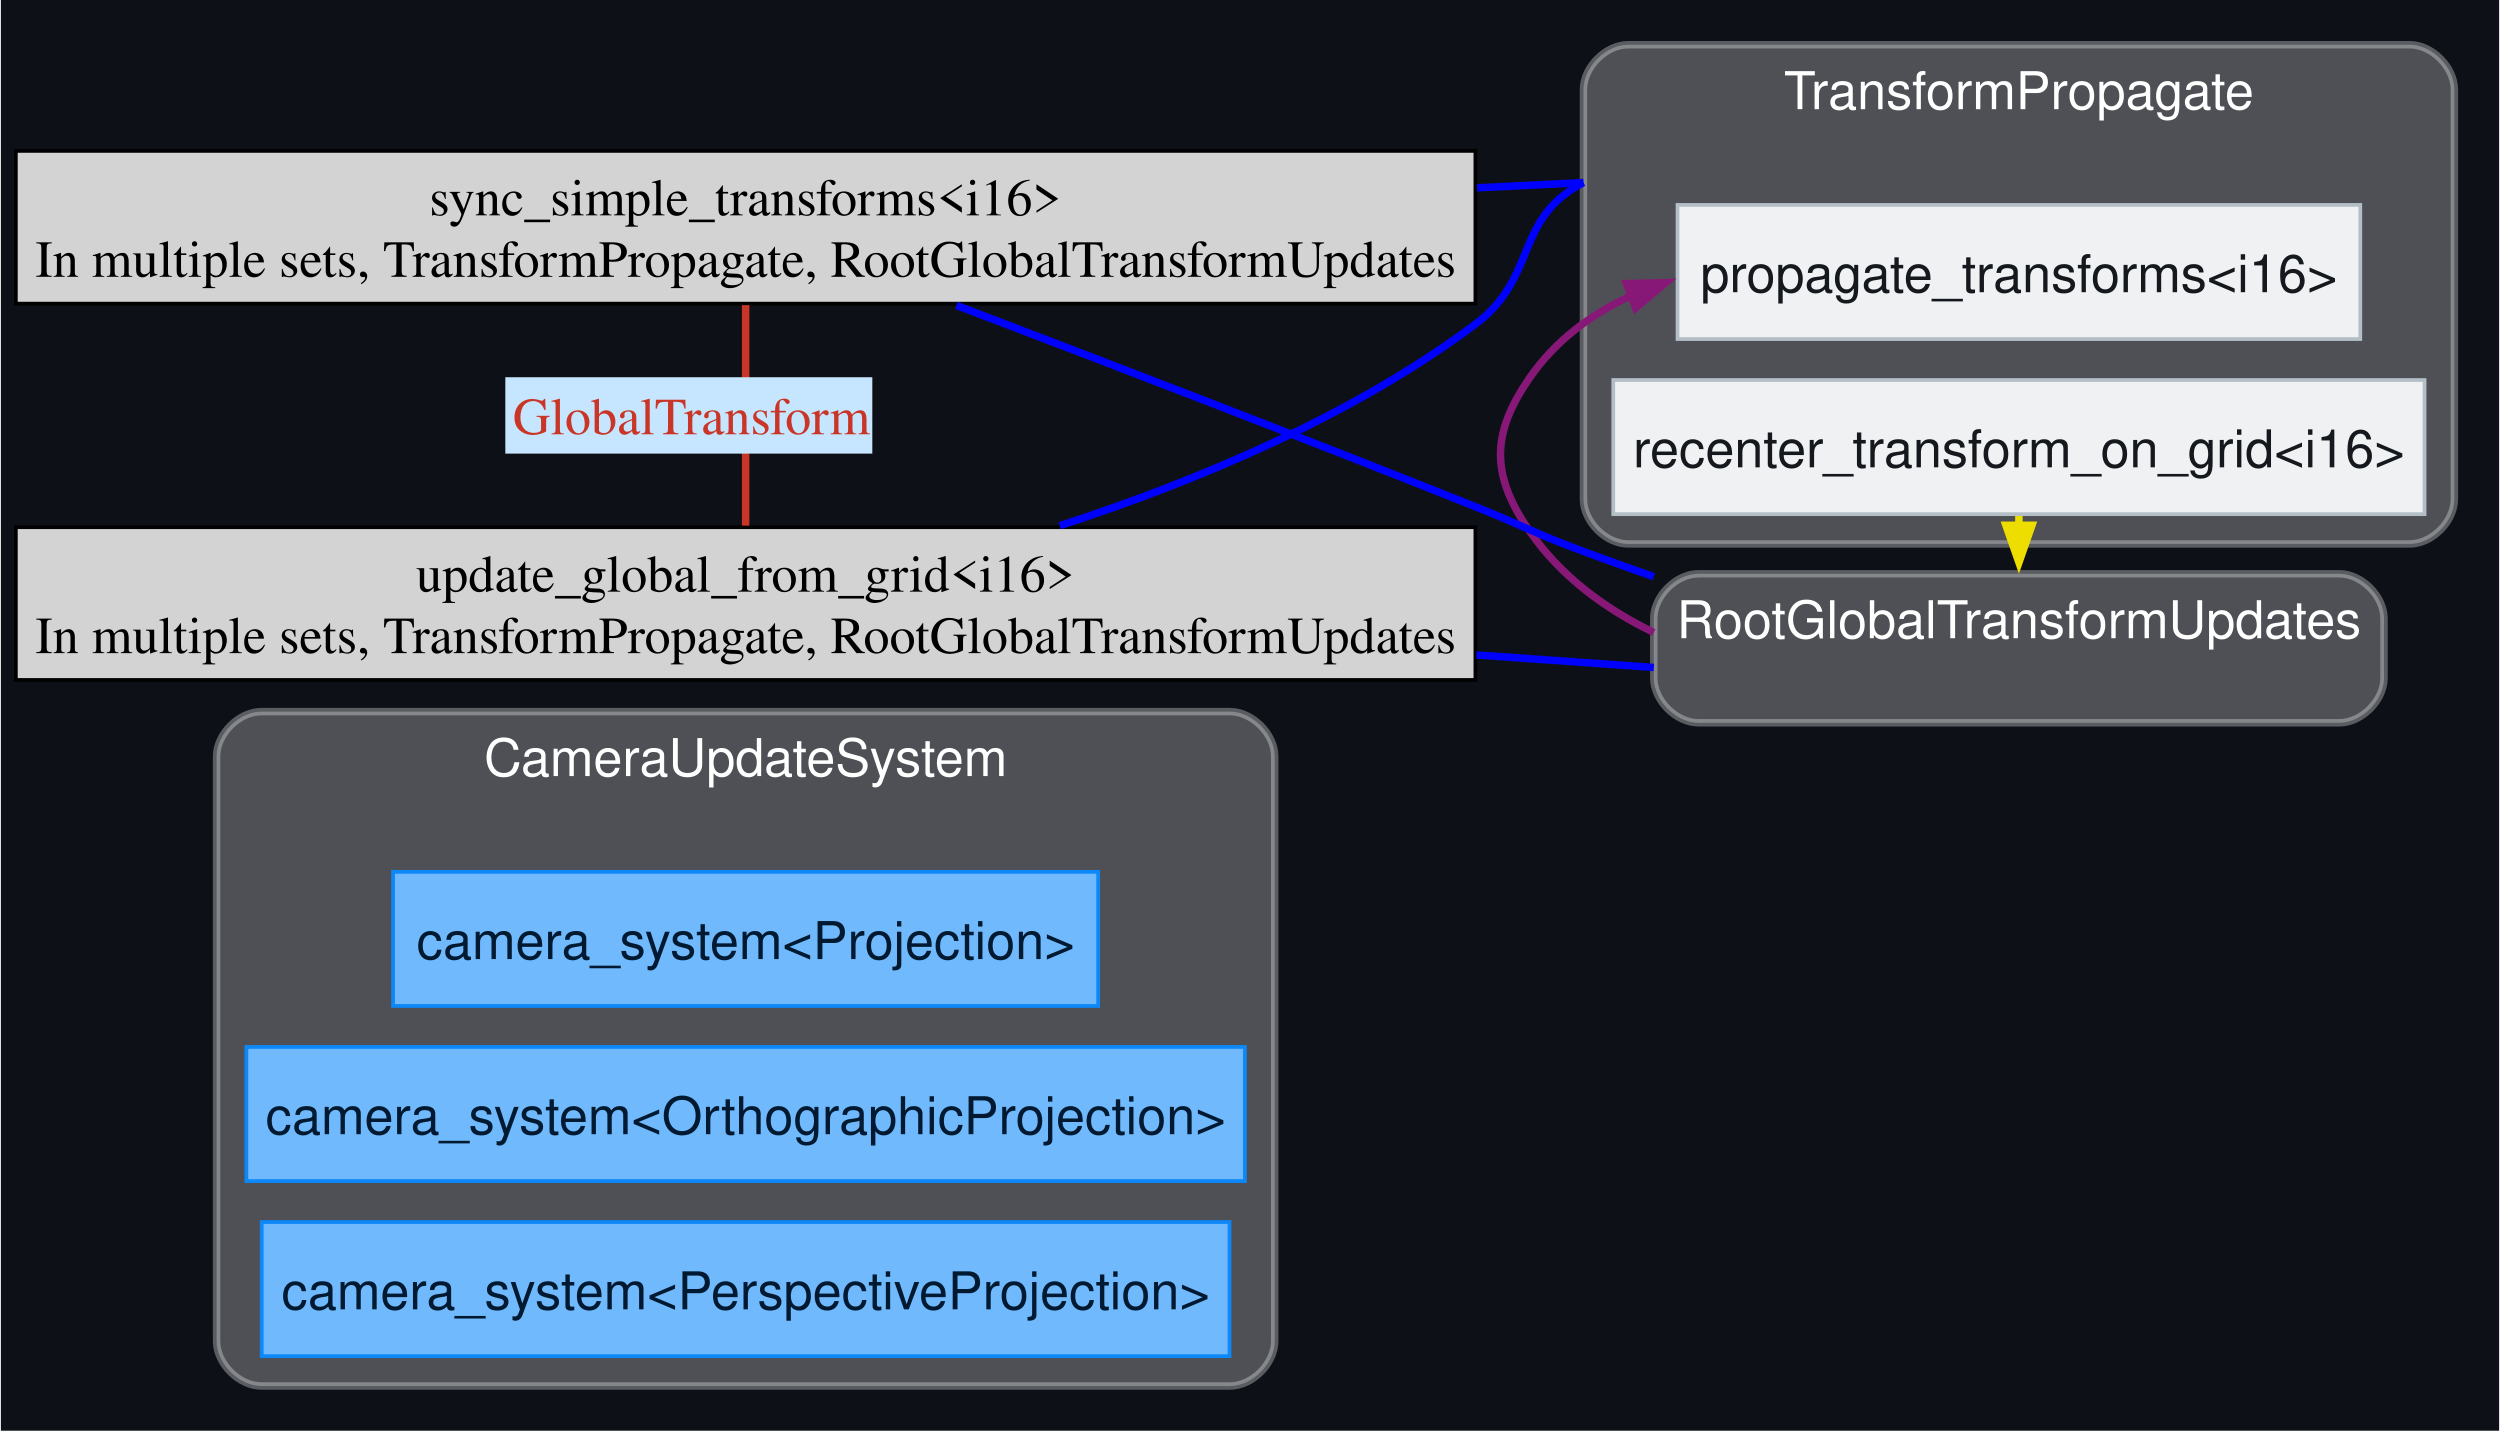
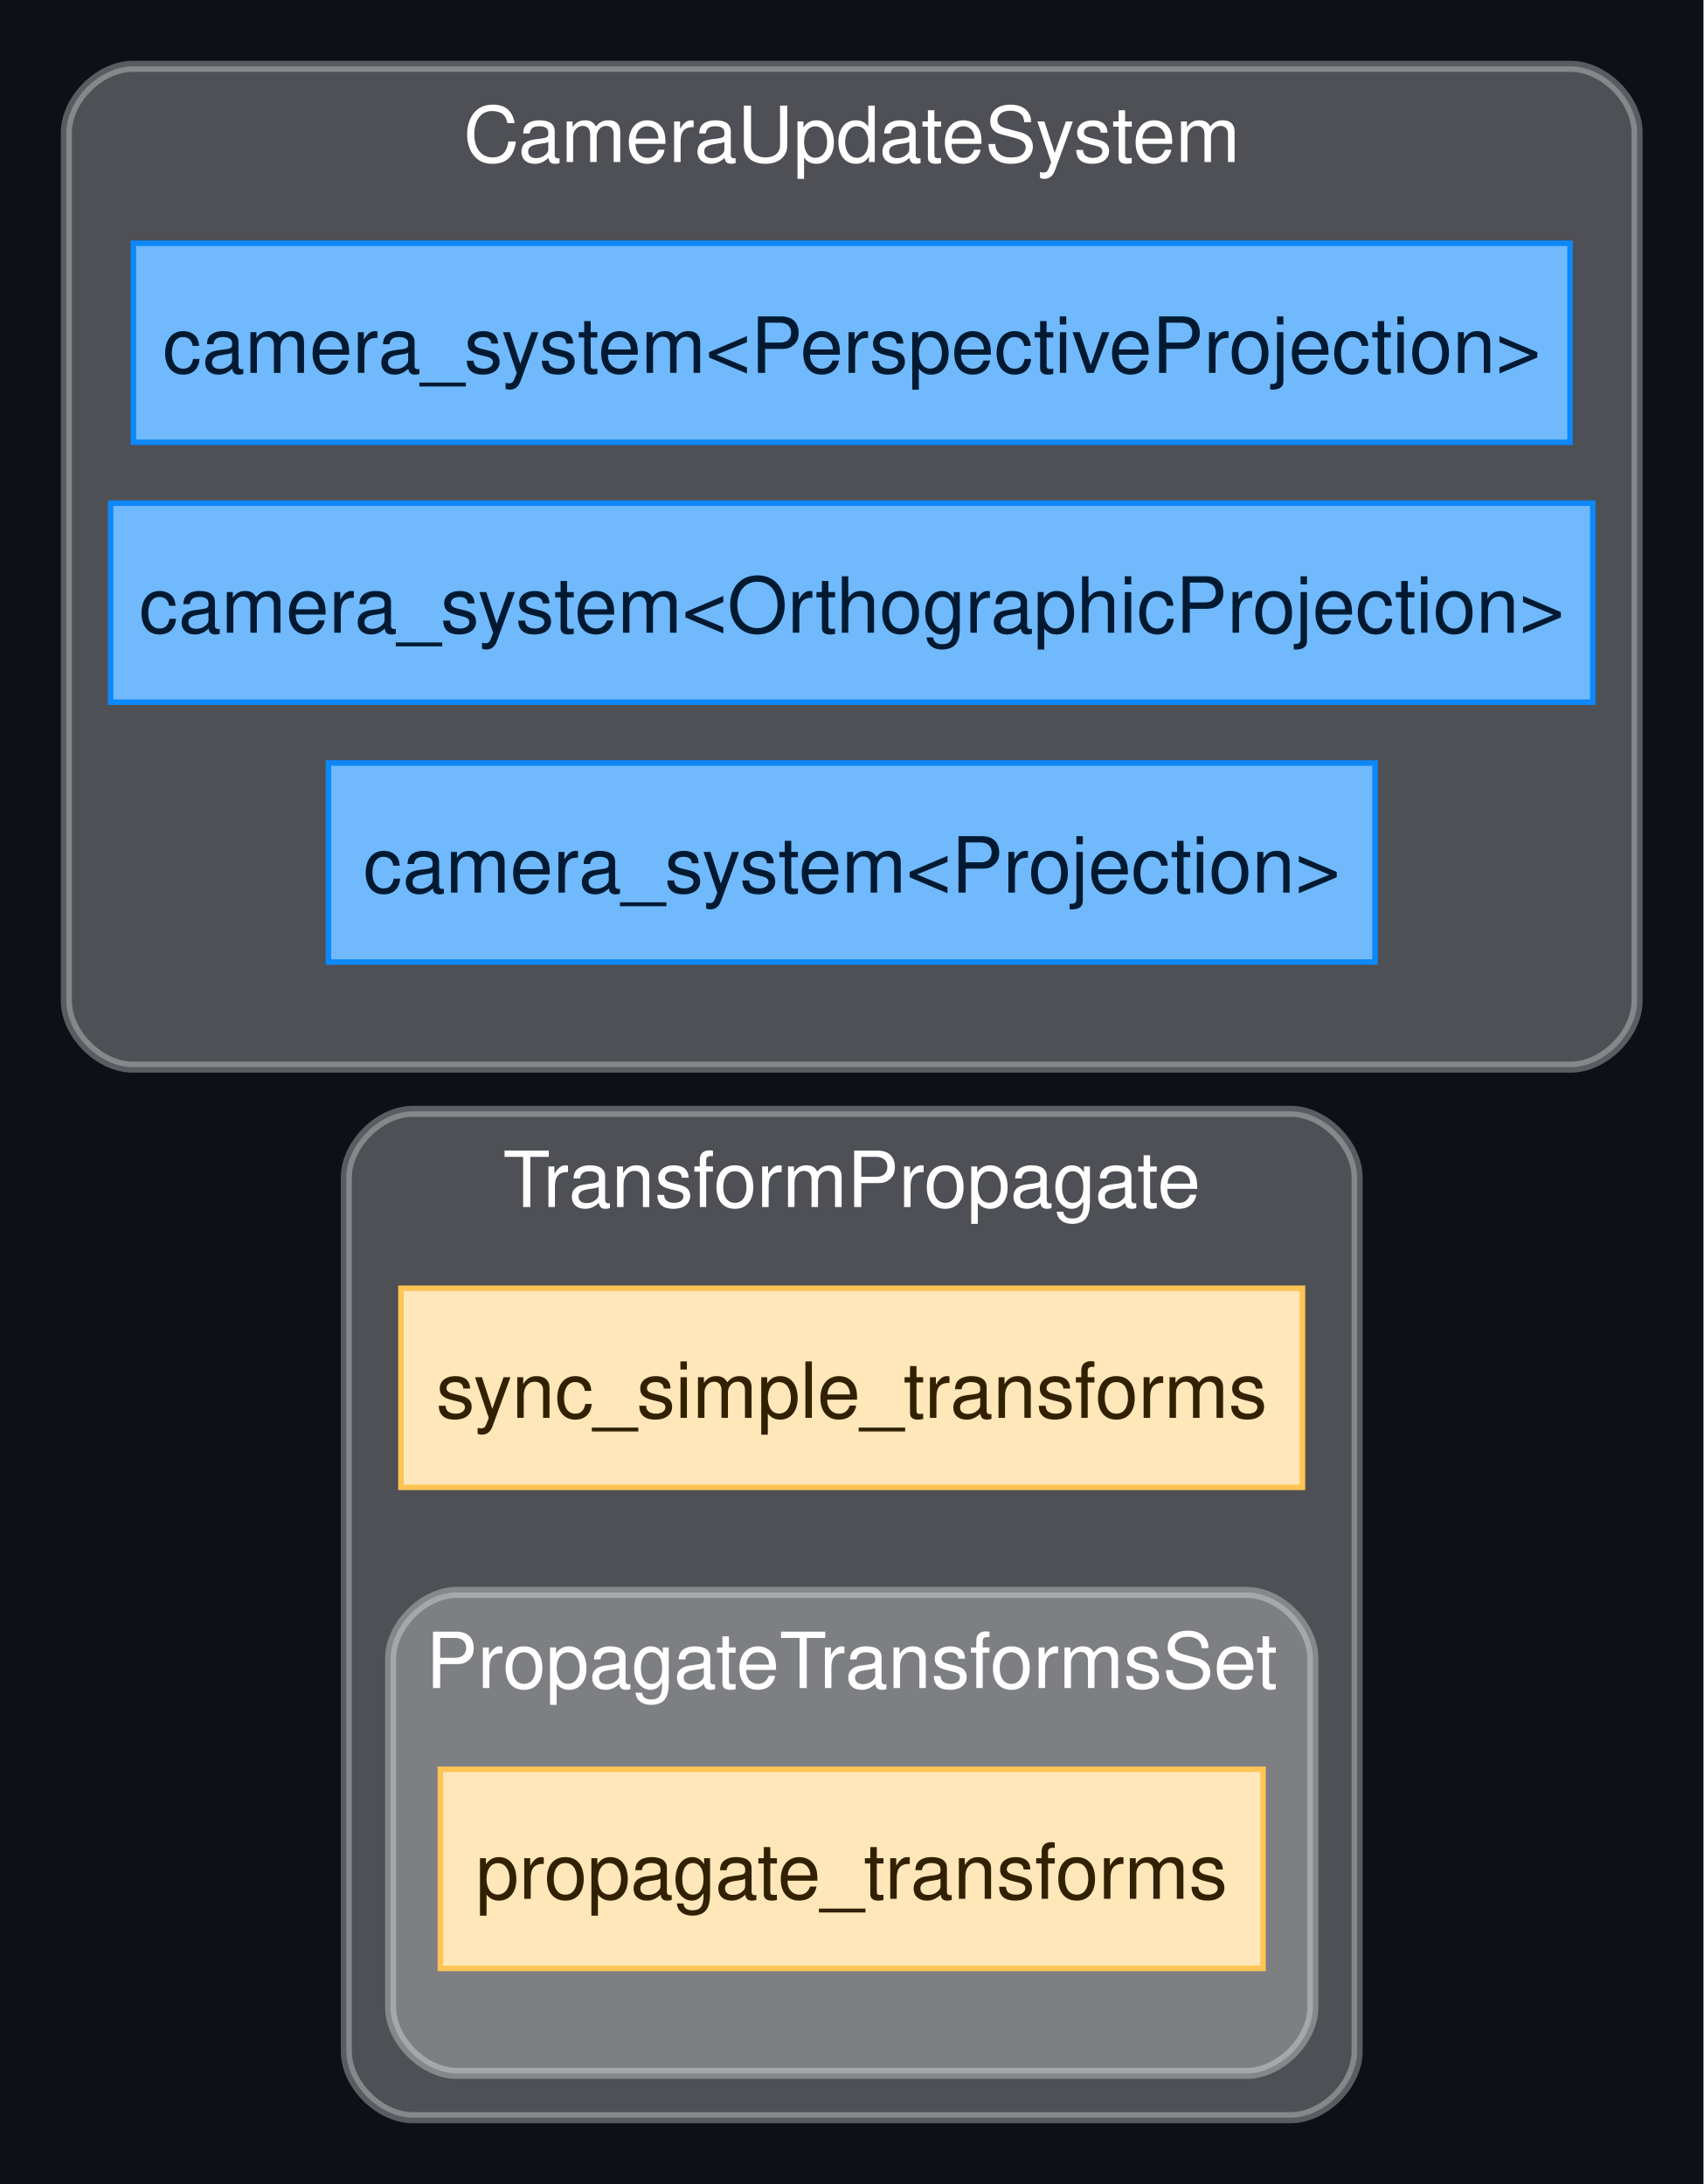
- <svg xmlns="http://www.w3.org/2000/svg" xmlns:xlink="http://www.w3.org/1999/xlink" width="671pt" height="384pt" viewBox="0.00 0.00 670.50 384.00">
-   <g id="graph0" class="graph" transform="scale(1 1) rotate(0) translate(4 380)">
-     <polygon fill="#0d1117" stroke="none" points="-4,4 -4,-380 666.5,-380 666.5,4 -4,4" />
+ <svg xmlns="http://www.w3.org/2000/svg" xmlns:xlink="http://www.w3.org/1999/xlink" width="308pt" height="395pt" viewBox="0.00 0.00 308.00 395.00">
+   <g id="graph0" class="graph" transform="scale(1 1) rotate(0) translate(4 391)">
+     <polygon fill="#0d1117" stroke="none" points="-4,4 -4,-391 304,-391 304,4 -4,4" />
    <g id="clust1" class="cluster">
      <g id="a_clust1">
-         <a xlink:title="CameraUpdateSystem">
-           <path fill="#ffffff" fill-opacity="0.267" stroke="#ffffff" stroke-width="2" stroke-opacity="0.314" d="M65.88,-8C65.88,-8 325.88,-8 325.88,-8 331.88,-8 337.88,-14 337.88,-20 337.88,-20 337.88,-177 337.88,-177 337.88,-183 331.88,-189 325.88,-189 325.88,-189 65.88,-189 65.88,-189 59.88,-189 53.88,-183 53.88,-177 53.88,-177 53.88,-20 53.88,-20 53.88,-14 59.88,-8 65.88,-8" />
-           <text text-anchor="middle" x="195.88" y="-171.7" font-family="Helvetica,sans-Serif" font-size="14.00" fill="#ffffff">CameraUpdateSystem</text>
+         <a xlink:title="TransformPropagate">
+           <path fill="#ffffff" fill-opacity="0.267" stroke="#ffffff" stroke-width="2" stroke-opacity="0.314" d="M70.62,-8C70.62,-8 229.38,-8 229.38,-8 235.38,-8 241.38,-14 241.38,-20 241.38,-20 241.38,-178 241.38,-178 241.38,-184 235.38,-190 229.38,-190 229.38,-190 70.62,-190 70.62,-190 64.62,-190 58.62,-184 58.62,-178 58.62,-178 58.62,-20 58.62,-20 58.62,-14 64.62,-8 70.62,-8" />
+           <text text-anchor="middle" x="150" y="-172.7" font-family="Helvetica,sans-Serif" font-size="14.00" fill="#ffffff">TransformPropagate</text>
        </a>
      </g>
    </g>
    <g id="clust2" class="cluster">
      <g id="a_clust2">
-         <a xlink:title="TransformPropagate">
-           <path fill="#ffffff" fill-opacity="0.267" stroke="#ffffff" stroke-width="2" stroke-opacity="0.314" d="M432.75,-234C432.75,-234 642.5,-234 642.5,-234 648.5,-234 654.5,-240 654.5,-246 654.5,-246 654.5,-356 654.5,-356 654.5,-362 648.5,-368 642.5,-368 642.5,-368 432.75,-368 432.75,-368 426.75,-368 420.75,-362 420.75,-356 420.75,-356 420.75,-246 420.75,-246 420.75,-240 426.75,-234 432.75,-234" />
-           <text text-anchor="middle" x="537.62" y="-350.7" font-family="Helvetica,sans-Serif" font-size="14.00" fill="#ffffff">TransformPropagate</text>
+         <a xlink:title="PropagateTransformsSet">
+           <path fill="#ffffff" fill-opacity="0.267" stroke="#ffffff" stroke-width="2" stroke-opacity="0.314" d="M78.62,-16C78.62,-16 221.38,-16 221.38,-16 227.38,-16 233.38,-22 233.38,-28 233.38,-28 233.38,-91 233.38,-91 233.38,-97 227.38,-103 221.38,-103 221.38,-103 78.62,-103 78.62,-103 72.62,-103 66.62,-97 66.62,-91 66.62,-91 66.62,-28 66.62,-28 66.62,-22 72.62,-16 78.62,-16" />
+           <text text-anchor="middle" x="150" y="-85.7" font-family="Helvetica,sans-Serif" font-size="14.00" fill="#ffffff">PropagateTransformsSet</text>
        </a>
      </g>
    </g>
    <g id="clust3" class="cluster">
      <g id="a_clust3">
-         <a xlink:title="RootGlobalTransformUpdates">
-           <path fill="#ffffff" fill-opacity="0.267" stroke="#ffffff" stroke-width="2" stroke-opacity="0.314" d="M451.62,-186C451.62,-186 623.62,-186 623.62,-186 629.62,-186 635.62,-192 635.62,-198 635.62,-198 635.62,-214 635.62,-214 635.62,-220 629.62,-226 623.62,-226 623.62,-226 451.62,-226 451.62,-226 445.62,-226 439.62,-220 439.62,-214 439.62,-214 439.62,-198 439.62,-198 439.62,-192 445.62,-186 451.62,-186" />
-           <text text-anchor="middle" x="537.62" y="-208.7" font-family="Helvetica,sans-Serif" font-size="14.00" fill="#ffffff">RootGlobalTransformUpdates</text>
-         </a>
-       </g>
-     </g>
-     <g id="node2" class="node">
-       <g id="a_node2">
-         <a xlink:title="bevy_render::camera::camera::camera_system&lt;bevy_render::camera::projection::Projection&gt;">
-           <polygon fill="#70b9fc" stroke="#0c88f9" points="290.5,-146 101.25,-146 101.25,-110 290.5,-110 290.5,-146" />
-           <text text-anchor="middle" x="195.88" y="-122.58" font-family="Helvetica,sans-Serif" font-size="14.00" fill="#011a31">camera_system&lt;Projection&gt;</text>
+         <a xlink:title="CameraUpdateSystem">
+           <path fill="#ffffff" fill-opacity="0.267" stroke="#ffffff" stroke-width="2" stroke-opacity="0.314" d="M20,-198C20,-198 280,-198 280,-198 286,-198 292,-204 292,-210 292,-210 292,-367 292,-367 292,-373 286,-379 280,-379 280,-379 20,-379 20,-379 14,-379 8,-373 8,-367 8,-367 8,-210 8,-210 8,-204 14,-198 20,-198" />
+           <text text-anchor="middle" x="150" y="-361.7" font-family="Helvetica,sans-Serif" font-size="14.00" fill="#ffffff">CameraUpdateSystem</text>
        </a>
      </g>
    </g>
    <g id="node3" class="node">
      <g id="a_node3">
-         <a xlink:title="bevy_render::camera::camera::camera_system&lt;bevy_render::camera::projection::OrthographicProjection&gt;">
-           <polygon fill="#70b9fc" stroke="#0c88f9" points="329.88,-99 61.88,-99 61.88,-63 329.88,-63 329.88,-99" />
-           <text text-anchor="middle" x="195.88" y="-75.58" font-family="Helvetica,sans-Serif" font-size="14.00" fill="#011a31">camera_system&lt;OrthographicProjection&gt;</text>
+         <a xlink:title="bevy_transform::systems::propagate_transforms">
+           <polygon fill="#ffe7b9" stroke="#ffc453" points="224.38,-71 75.62,-71 75.62,-35 224.38,-35 224.38,-71" />
+           <text text-anchor="middle" x="150" y="-47.58" font-family="Helvetica,sans-Serif" font-size="14.00" fill="#322100">propagate_transforms</text>
        </a>
      </g>
    </g>
    <g id="node4" class="node">
      <g id="a_node4">
-         <a xlink:title="bevy_render::camera::camera::camera_system&lt;bevy_render::camera::projection::PerspectiveProjection&gt;">
-           <polygon fill="#70b9fc" stroke="#0c88f9" points="325.75,-52 66,-52 66,-16 325.75,-16 325.75,-52" />
-           <text text-anchor="middle" x="195.88" y="-28.57" font-family="Helvetica,sans-Serif" font-size="14.00" fill="#011a31">camera_system&lt;PerspectiveProjection&gt;</text>
+         <a xlink:title="bevy_transform::systems::sync_simple_transforms">
+           <polygon fill="#ffe7b9" stroke="#ffc453" points="231.5,-158 68.5,-158 68.5,-122 231.5,-122 231.5,-158" />
+           <text text-anchor="middle" x="150" y="-134.57" font-family="Helvetica,sans-Serif" font-size="14.00" fill="#322100">sync_simple_transforms</text>
        </a>
      </g>
    </g>
    <g id="node6" class="node">
      <g id="a_node6">
-         <a xlink:title="big_space::recenter_transform_on_grid&lt;i16&gt;">
-           <polygon fill="#eff1f3" stroke="#b4bec7" points="646.5,-278 428.75,-278 428.75,-242 646.5,-242 646.5,-278" />
-           <text text-anchor="middle" x="537.62" y="-254.57" font-family="Helvetica,sans-Serif" font-size="14.00" fill="#15191d">recenter_transform_on_grid&lt;i16&gt;</text>
-         </a>
-       </g>
-     </g>
-     <g id="edge5" class="edge">
-       <g id="a_edge5">
-         <a xlink:title="recenter_transform_on_grid&lt;i16&gt; → RootGlobalTransformUpdates">
-           <path fill="none" stroke="#eede00" stroke-width="2" d="M537.62,-241.51C537.62,-240.54 537.62,-239.57 537.62,-238.6" />
-           <polygon fill="#eede00" stroke="#eede00" stroke-width="2" points="541.13,-239.02 537.63,-229.02 534.13,-239.02 541.13,-239.02" />
+         <a xlink:title="bevy_render::camera::camera::camera_system&lt;bevy_render::camera::projection::Projection&gt;">
+           <polygon fill="#70b9fc" stroke="#0c88f9" points="244.62,-253 55.38,-253 55.38,-217 244.62,-217 244.62,-253" />
+           <text text-anchor="middle" x="150" y="-229.57" font-family="Helvetica,sans-Serif" font-size="14.00" fill="#011a31">camera_system&lt;Projection&gt;</text>
        </a>
      </g>
    </g>
    <g id="node7" class="node">
      <g id="a_node7">
-         <a xlink:title="big_space::propagation::propagate_transforms&lt;i16&gt;">
-           <polygon fill="#eff1f3" stroke="#b4bec7" points="629.25,-325 446,-325 446,-289 629.25,-289 629.25,-325" />
-           <text text-anchor="middle" x="537.62" y="-301.57" font-family="Helvetica,sans-Serif" font-size="14.00" fill="#15191d">propagate_transforms&lt;i16&gt;</text>
+         <a xlink:title="bevy_render::camera::camera::camera_system&lt;bevy_render::camera::projection::OrthographicProjection&gt;">
+           <polygon fill="#70b9fc" stroke="#0c88f9" points="284,-300 16,-300 16,-264 284,-264 284,-300" />
+           <text text-anchor="middle" x="150" y="-276.57" font-family="Helvetica,sans-Serif" font-size="14.00" fill="#011a31">camera_system&lt;OrthographicProjection&gt;</text>
        </a>
      </g>
    </g>
-     <g id="edge6" class="edge">
-       <g id="a_edge6">
-         <a xlink:title="RootGlobalTransformUpdates → propagate_transforms&lt;i16&gt;">
-           <path fill="none" stroke="#881877" stroke-width="2" d="M439.63,-210.24C426.43,-216.63 414.59,-225.42 406.25,-237.5 395.9,-252.5 395.9,-263.5 406.25,-278.5 413.16,-288.52 422.71,-295.63 433.53,-300.62" />
-           <polygon fill="#881877" stroke="#881877" stroke-width="2" points="432.28,-303.89 442.88,-304.15 434.76,-297.34 432.28,-303.89" />
-         </a>
-       </g>
-     </g>
-     <g id="node9" class="node">
-       <g id="a_node9">
-         <a xlink:title="big_space::sync_simple_transforms&lt;i16&gt;">
-           <polygon fill="lightgrey" stroke="black" points="391.75,-339.5 0,-339.5 0,-298.5 391.75,-298.5 391.75,-339.5" />
-           <text text-anchor="middle" x="195.88" y="-322.2" font-family="Times,serif" font-size="14.00">sync_simple_transforms&lt;i16&gt;</text>
-           <text text-anchor="middle" x="195.88" y="-305.7" font-family="Times,serif" font-size="14.00">In multiple sets, TransformPropagate, RootGlobalTransformUpdates</text>
-         </a>
-       </g>
-     </g>
-     <g id="edge1" class="edge">
-       <path fill="none" stroke="blue" stroke-width="2" d="M392.23,-329.59C401.87,-330.08 411.42,-330.55 420.75,-331" />
-     </g>
-     <g id="edge2" class="edge">
-       <path fill="none" stroke="blue" stroke-width="2" d="M252.46,-298.03C291.52,-283.19 344.95,-262.68 391.75,-244 404.7,-238.83 407.67,-236.84 420.75,-232 426.88,-229.73 433.22,-227.45 439.63,-225.21" />
-     </g>
-     <g id="node10" class="node">
-       <g id="a_node10">
-         <a xlink:title="big_space::update_global_from_grid&lt;i16&gt;">
-           <polygon fill="lightgrey" stroke="black" points="391.75,-238.5 0,-238.5 0,-197.5 391.75,-197.5 391.75,-238.5" />
-           <text text-anchor="middle" x="195.88" y="-221.2" font-family="Times,serif" font-size="14.00">update_global_from_grid&lt;i16&gt;</text>
-           <text text-anchor="middle" x="195.88" y="-204.7" font-family="Times,serif" font-size="14.00">In multiple sets, TransformPropagate, RootGlobalTransformUpdates</text>
-         </a>
-       </g>
-     </g>
-     <g id="edge3" class="edge">
-       <path fill="none" stroke="blue" stroke-width="2" d="M280.19,-238.91C316.79,-250.79 358.83,-268.32 391.75,-293 408.75,-305.74 401.92,-321.17 420.75,-331" />
-     </g>
-     <g id="edge4" class="edge">
-       <path fill="none" stroke="blue" stroke-width="2" d="M392.05,-204.21C408.44,-203.06 424.51,-201.92 439.63,-200.85" />
-     </g>
-     <g id="edge7" class="edge">
-       <path fill="none" stroke="#c93526" stroke-width="2" d="M195.88,-238.93C195.88,-256.26 195.88,-280.77 195.88,-298.1" />
-       <g id="a_edge7-label">
-         <a xlink:title="update_global_from_grid&lt;i16&gt; — sync_simple_transforms&lt;i16&gt;">
-           <polygon fill="#c6e6ff" stroke="none" points="131.38,-258.25 131.38,-278.75 229.88,-278.75 229.88,-258.25 131.38,-258.25" />
-           <text text-anchor="start" x="133.38" y="-263.45" font-family="Times,serif" font-size="14.00" fill="#c93526">GlobalTransform</text>
+     <g id="node8" class="node">
+       <g id="a_node8">
+         <a xlink:title="bevy_render::camera::camera::camera_system&lt;bevy_render::camera::projection::PerspectiveProjection&gt;">
+           <polygon fill="#70b9fc" stroke="#0c88f9" points="279.88,-347 20.12,-347 20.12,-311 279.88,-311 279.88,-347" />
+           <text text-anchor="middle" x="150" y="-323.57" font-family="Helvetica,sans-Serif" font-size="14.00" fill="#011a31">camera_system&lt;PerspectiveProjection&gt;</text>
        </a>
      </g>
    </g>
  </g>
</svg>
